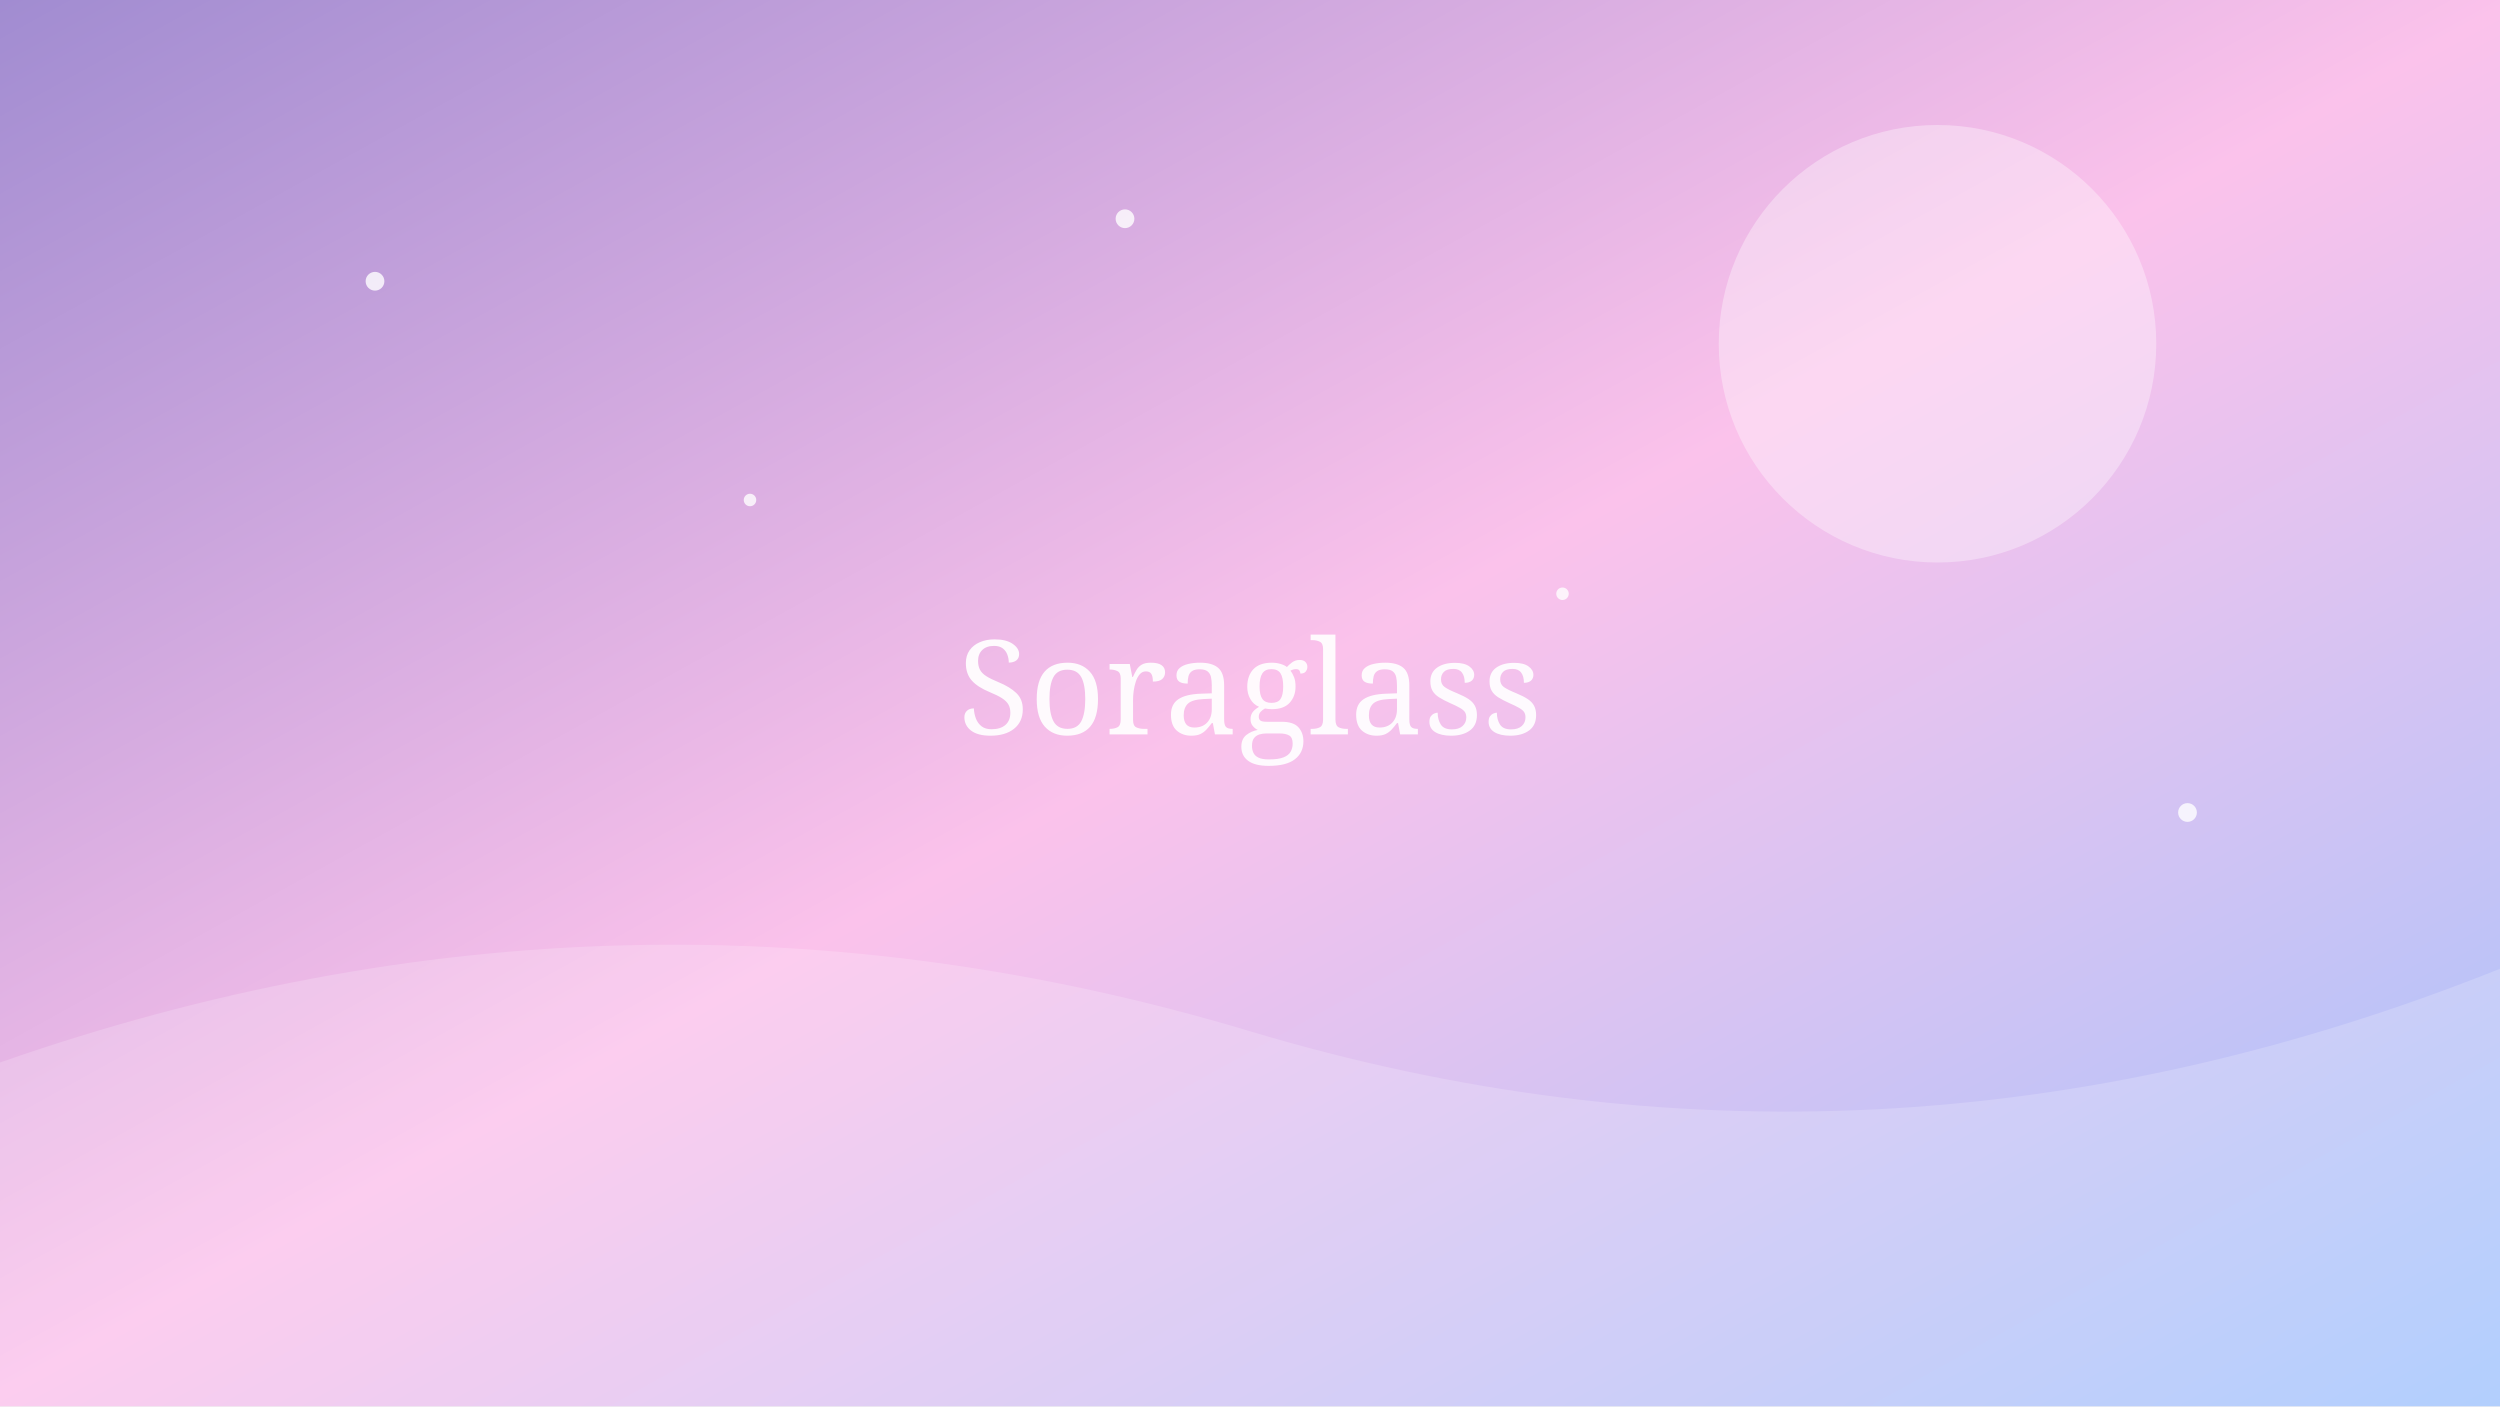
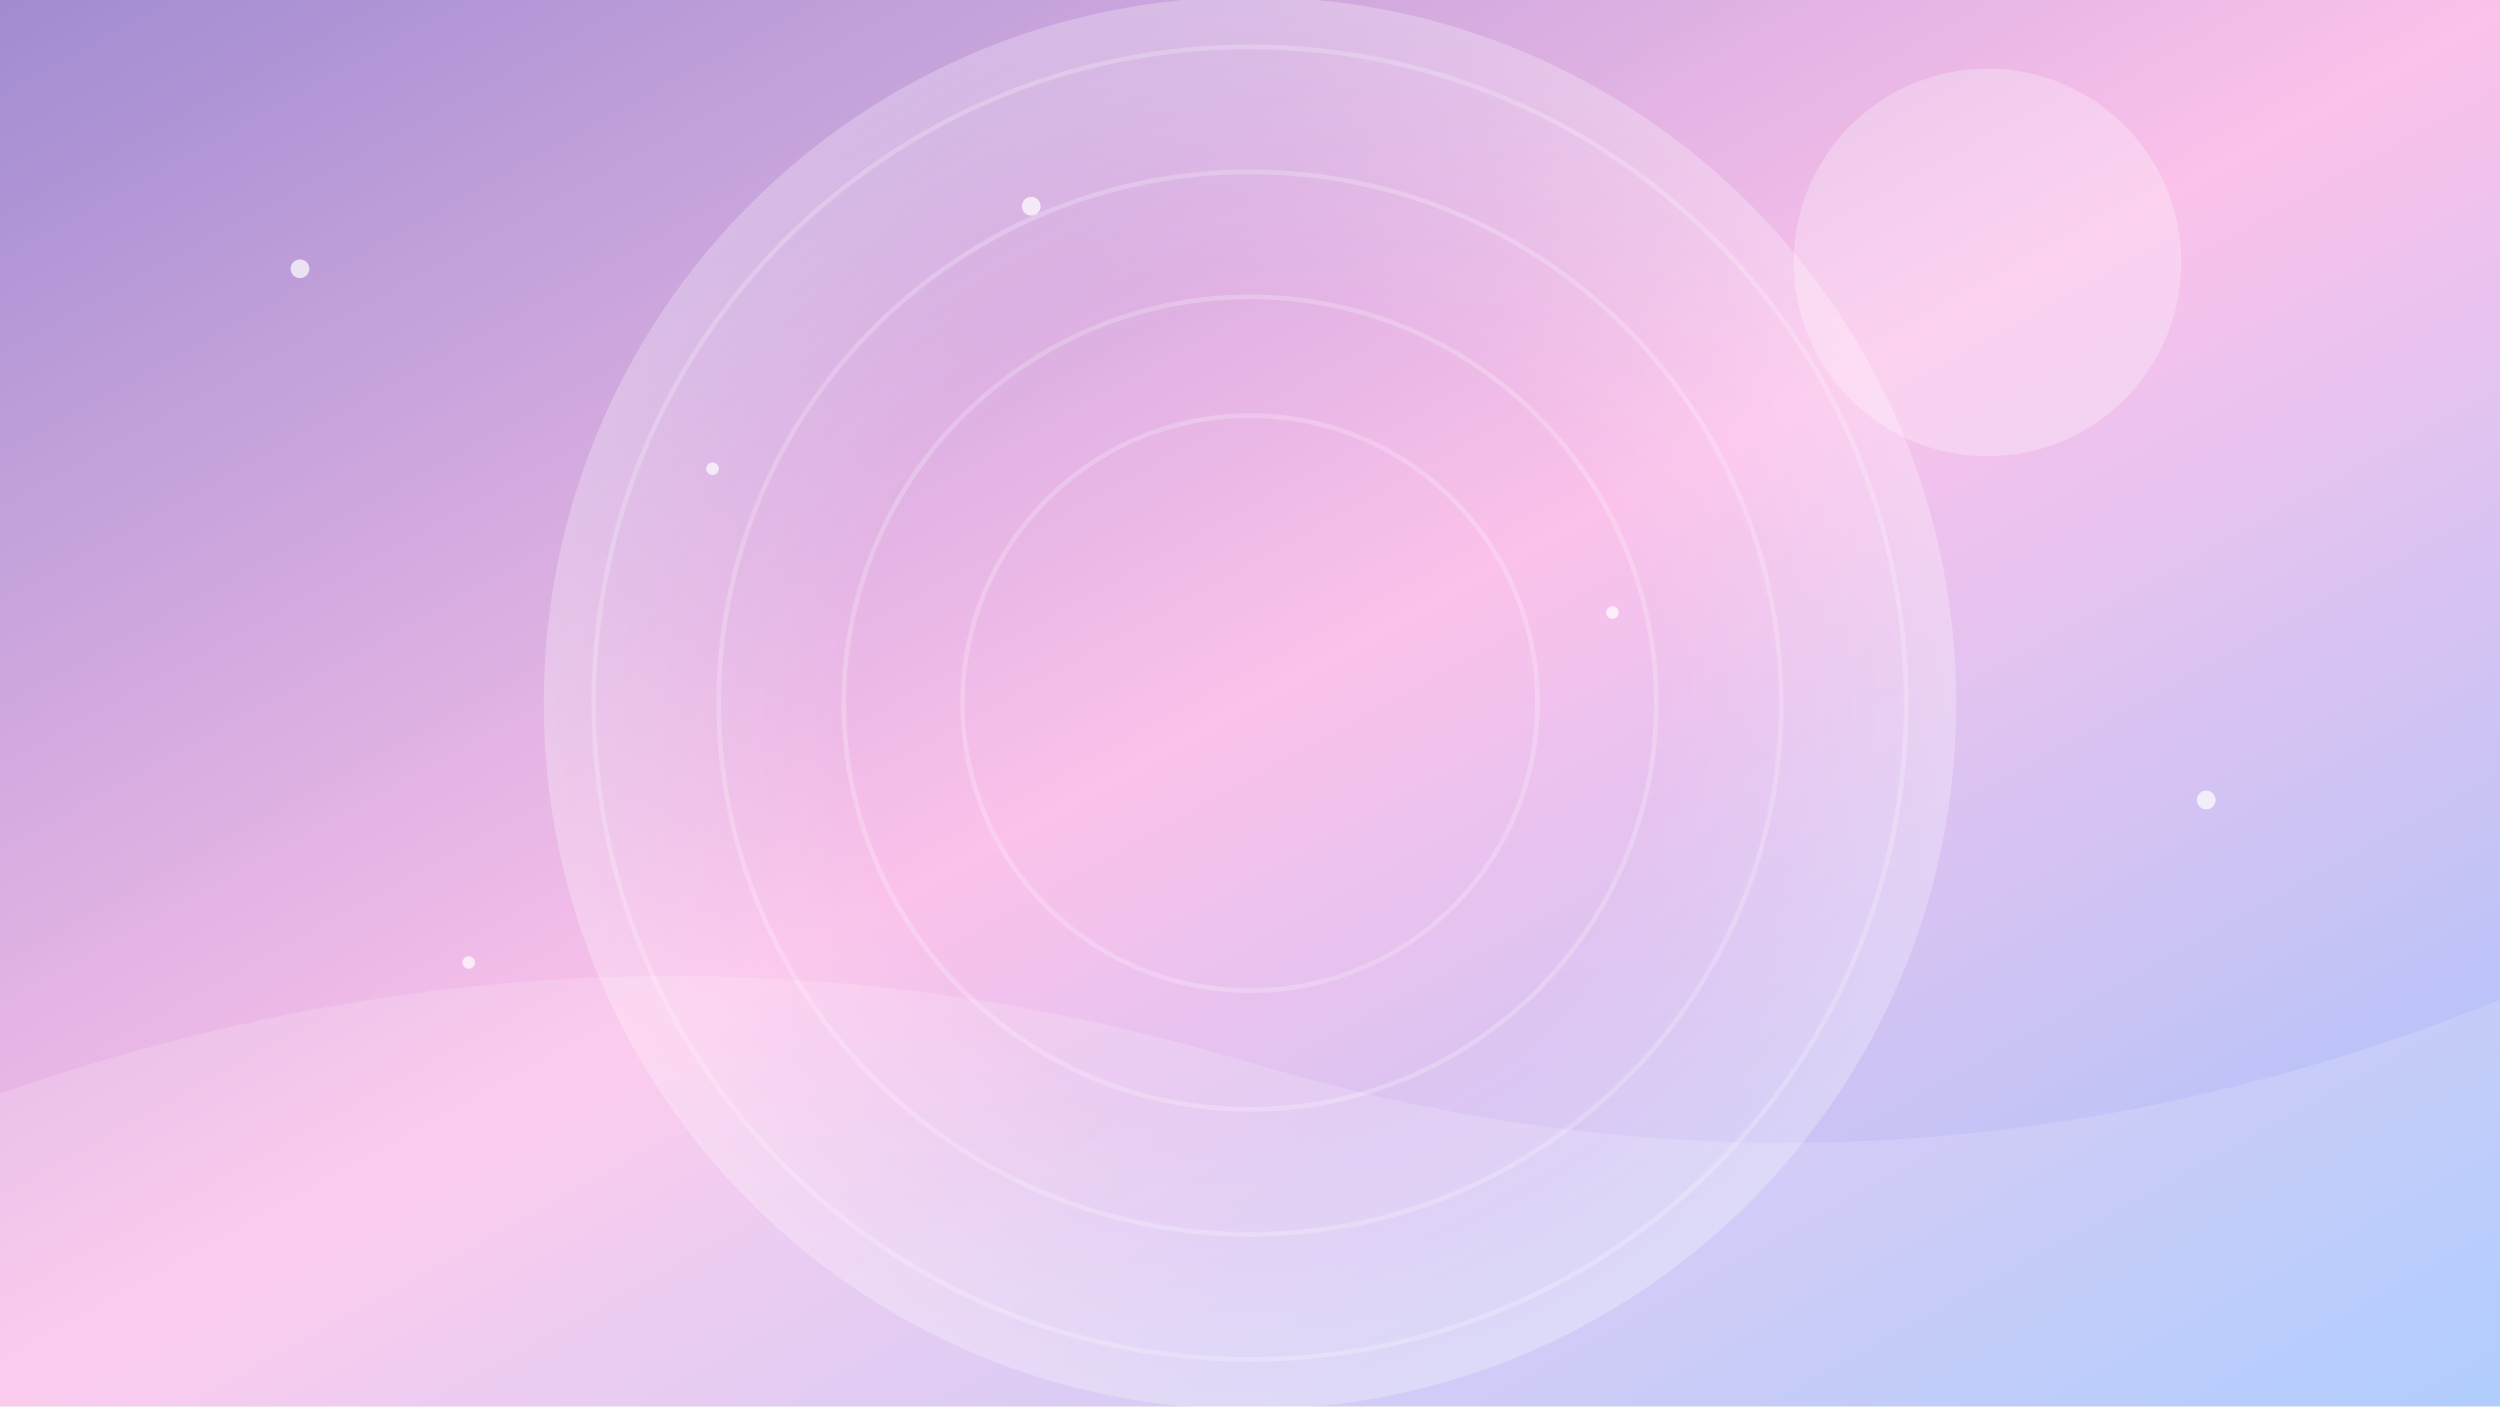
<svg xmlns="http://www.w3.org/2000/svg" viewBox="0 0 800 450">
  <defs>
    <linearGradient id="c" x1="0" y1="0" x2="1" y2="1">
      <stop offset="0" stop-color="#a18cd1" />
      <stop offset=".5" stop-color="#fbc2eb" />
      <stop offset="1" stop-color="#a1c4fd" />
    </linearGradient>
+     <radialGradient id="rg" cx=".5" cy=".5" r=".5">
+       <stop offset=".55" stop-color="#fff" stop-opacity="0" />
+       <stop offset="1" stop-color="#fff" stop-opacity=".26" />
+     </radialGradient>
  </defs>
  <rect width="800" height="450" fill="url(#c)" />
-   <circle cx="620" cy="110" r="70" fill="#fff" opacity=".35" />
-   <path d="M0 340 Q200 270 400 330 T800 310 V450 H0Z" fill="#fff" opacity=".18" />
-   <g fill="#fff" opacity=".8">
-     <circle cx="120" cy="90" r="3" />
-     <circle cx="240" cy="160" r="2" />
-     <circle cx="360" cy="70" r="3" />
-     <circle cx="500" cy="190" r="2" />
-     <circle cx="700" cy="260" r="3" />
+   <g fill="none" stroke="#fff" stroke-opacity=".22" stroke-width="1.5">
+     <circle cx="400" cy="225" r="210" />
+     <circle cx="400" cy="225" r="170" />
+     <circle cx="400" cy="225" r="130" />
+     <circle cx="400" cy="225" r="92" />
  </g>
-   <text x="400" y="235" text-anchor="middle" font-family="serif" font-size="42" fill="#fff" opacity=".92">Soraglass</text>
+   <circle cx="400" cy="225" r="226" fill="url(#rg)" />
+   <circle cx="636" cy="84" r="62" fill="#fff" opacity=".26" />
+   <path d="M0 350 Q200 280 400 340 T800 320 V450 H0Z" fill="#fff" opacity=".16" />
+   <g fill="#fff" opacity=".7">
+     <circle cx="96" cy="86" r="3" />
+     <circle cx="228" cy="150" r="2" />
+     <circle cx="330" cy="66" r="3" />
+     <circle cx="516" cy="196" r="2" />
+     <circle cx="706" cy="256" r="3" />
+     <circle cx="150" cy="308" r="2" />
+   </g>
</svg>
